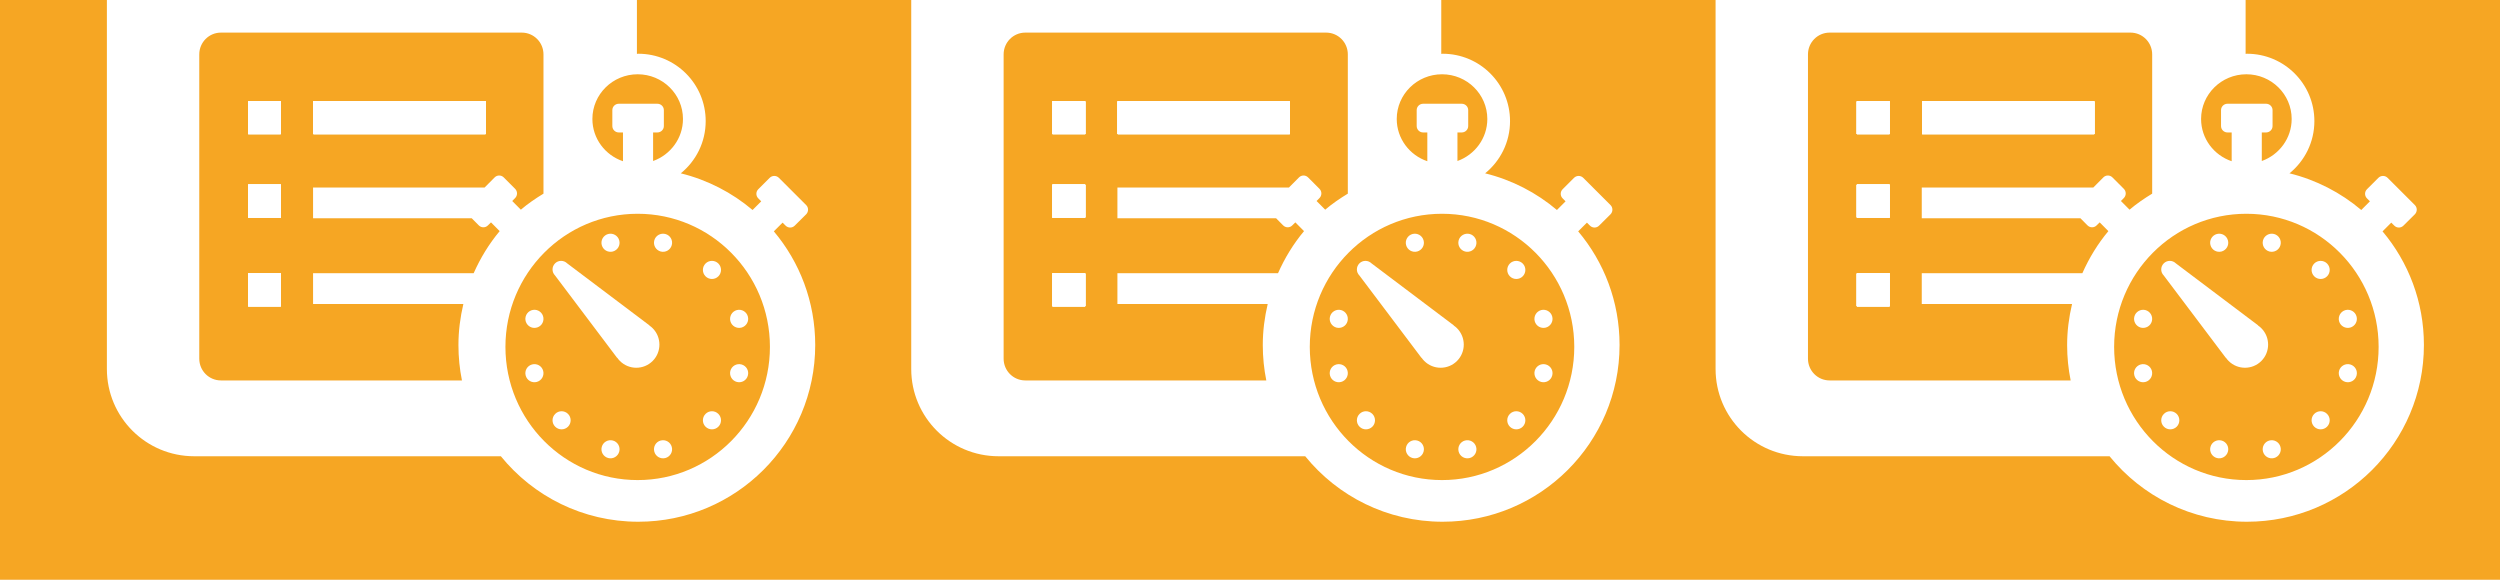
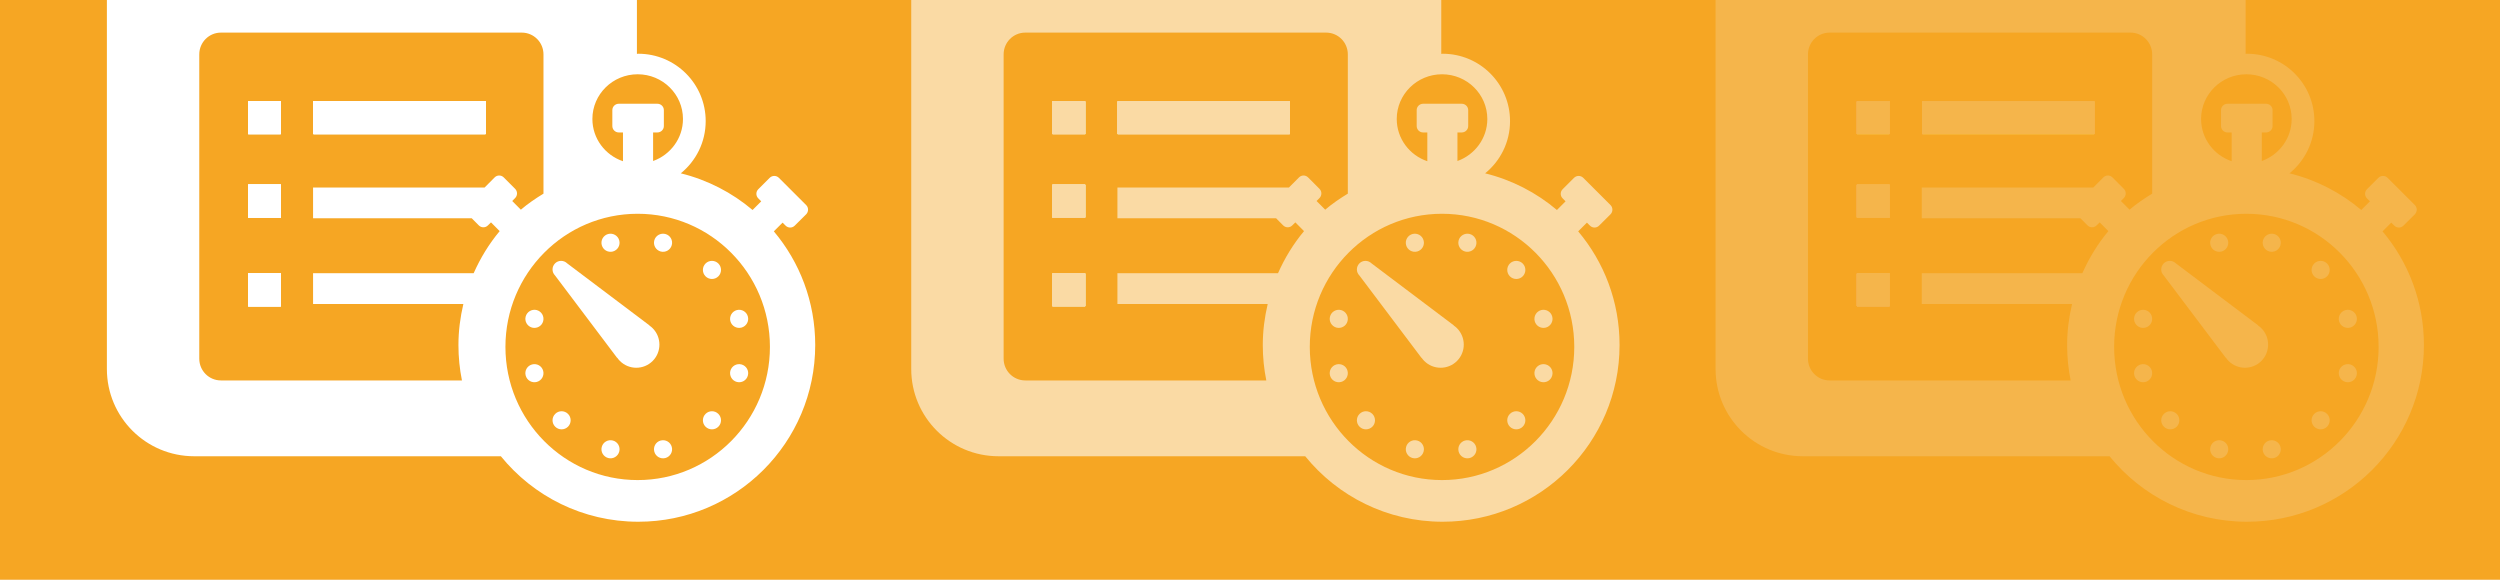
<svg xmlns="http://www.w3.org/2000/svg" width="1380px" height="320px" viewBox="0 0 1380 320" version="1.1">
  <description>Created with Sketch (http://www.bohemiancoding.com/sketch)</description>
  <defs />
  <g id="Page-1" stroke="none" stroke-width="1" fill="none" fill-rule="evenodd">
    <rect id="Rectangle-1" fill="#F6A623" x="0" y="0" width="1380" height="320" />
    <g id="icon_4625" transform="translate(59, -113)" fill="#FFFFFF">
      <path d="M279.293,251.832 C281.969,251.092 283.553,248.377 282.822,245.703 C282.107,243.029 279.364,241.471 276.722,242.165 C274.046,242.883 272.454,245.62 273.173,248.285 C273.879,250.959 276.605,252.538 279.293,251.832 L279.293,251.832 Z" id="Shape" />
      <rect id="Rectangle" x="114" y="169" width="95" height="18" />
      <rect id="Rectangle" x="78" y="169" width="18" height="18" />
      <rect id="Rectangle" x="78" y="215" width="18" height="18" />
      <rect id="Rectangle" x="78" y="264" width="18" height="18" />
      <path d="M308.304,242.165 C305.64,241.471 302.884,243.029 302.169,245.691 C301.463,248.377 303.031,251.092 305.699,251.832 C308.371,252.538 311.114,250.959 311.821,248.285 C312.557,245.62 310.955,242.883 308.304,242.165 L308.304,242.165 Z" id="Shape" />
      <rect id="Rectangle" x="114" y="169" width="95" height="18" />
      <rect id="Rectangle" x="78" y="169" width="18" height="18" />
      <rect id="Rectangle" x="78" y="215" width="18" height="18" />
      <rect id="Rectangle" x="78" y="264" width="18" height="18" />
      <path d="M330.46,258.459 C328.513,260.43 328.513,263.577 330.46,265.531 C332.411,267.49 335.581,267.49 337.537,265.531 C339.488,263.573 339.488,260.426 337.537,258.459 C335.581,256.514 332.411,256.514 330.46,258.459 L330.46,258.459 Z" id="Shape" />
      <rect id="Rectangle" x="114" y="169" width="95" height="18" />
      <rect id="Rectangle" x="78" y="169" width="18" height="18" />
      <rect id="Rectangle" x="78" y="215" width="18" height="18" />
      <rect id="Rectangle" x="78" y="264" width="18" height="18" />
      <path d="M350.286,293.835 C352.969,293.104 354.553,290.355 353.822,287.716 C353.128,285.055 350.378,283.464 347.716,284.166 C345.049,284.897 343.47,287.624 344.163,290.297 C344.895,292.983 347.62,294.528 350.286,293.835 L350.286,293.835 Z" id="Shape" />
      <rect id="Rectangle" x="114" y="169" width="95" height="18" />
      <rect id="Rectangle" x="78" y="169" width="18" height="18" />
      <rect id="Rectangle" x="78" y="215" width="18" height="18" />
      <rect id="Rectangle" x="78" y="264" width="18" height="18" />
      <path d="M347.715,323.827 C350.377,324.542 353.128,322.974 353.821,320.286 C354.553,317.623 352.969,314.893 350.306,314.174 C347.618,313.455 344.893,315.027 344.162,317.69 C343.472,320.378 345.052,323.108 347.715,323.827 L347.715,323.827 Z" id="Shape" />
      <rect id="Rectangle" x="114" y="169" width="95" height="18" />
      <rect id="Rectangle" x="78" y="169" width="18" height="18" />
      <rect id="Rectangle" x="78" y="215" width="18" height="18" />
      <rect id="Rectangle" x="78" y="264" width="18" height="18" />
      <path d="M330.46,341.477 C328.513,343.42 328.513,346.597 330.46,348.533 C332.411,350.489 335.581,350.489 337.537,348.533 C339.488,346.597 339.488,343.42 337.537,341.477 C335.581,339.508 332.411,339.508 330.46,341.477 L330.46,341.477 Z" id="Shape" />
      <rect id="Rectangle" x="114" y="169" width="95" height="18" />
      <rect id="Rectangle" x="78" y="169" width="18" height="18" />
      <rect id="Rectangle" x="78" y="215" width="18" height="18" />
      <rect id="Rectangle" x="78" y="264" width="18" height="18" />
      <path d="M305.698,356.168 C303.031,356.874 301.463,359.616 302.169,362.278 C302.884,364.966 305.602,366.537 308.303,365.831 C310.954,365.112 312.559,362.362 311.819,359.699 C311.113,357.033 308.366,355.465 305.698,356.168 L305.698,356.168 Z" id="Shape" />
      <rect id="Rectangle" x="114" y="169" width="95" height="18" />
      <rect id="Rectangle" x="78" y="169" width="18" height="18" />
      <rect id="Rectangle" x="78" y="215" width="18" height="18" />
      <rect id="Rectangle" x="78" y="264" width="18" height="18" />
      <path d="M279.294,356.168 C276.605,355.465 273.879,357.033 273.173,359.7 C272.454,362.362 274.047,365.113 276.723,365.832 C279.365,366.538 282.108,364.954 282.823,362.279 C283.55,359.616 281.97,356.874 279.294,356.168 L279.294,356.168 Z" id="Shape" />
      <rect id="Rectangle" x="114" y="169" width="95" height="18" />
      <rect id="Rectangle" x="78" y="169" width="18" height="18" />
      <rect id="Rectangle" x="78" y="215" width="18" height="18" />
      <rect id="Rectangle" x="78" y="264" width="18" height="18" />
      <path d="M247.47,341.477 C245.51,343.42 245.51,346.597 247.47,348.533 C249.408,350.489 252.578,350.489 254.546,348.533 C256.485,346.597 256.485,343.42 254.546,341.477 C252.578,339.508 249.408,339.508 247.47,341.477 L247.47,341.477 Z" id="Shape" />
      <rect id="Rectangle" x="114" y="169" width="95" height="18" />
      <rect id="Rectangle" x="78" y="169" width="18" height="18" />
      <rect id="Rectangle" x="78" y="215" width="18" height="18" />
      <rect id="Rectangle" x="78" y="264" width="18" height="18" />
      <path d="M234.704,314.173 C232.041,314.892 230.449,317.624 231.176,320.288 C231.883,322.978 234.633,324.534 237.296,323.832 C239.963,323.112 241.543,320.381 240.828,317.691 C240.122,315.026 237.38,313.458 234.704,314.173 L234.704,314.173 Z" id="Shape" />
      <rect id="Rectangle" x="114" y="169" width="95" height="18" />
      <rect id="Rectangle" x="78" y="169" width="18" height="18" />
      <rect id="Rectangle" x="78" y="215" width="18" height="18" />
      <rect id="Rectangle" x="78" y="264" width="18" height="18" />
      <path d="M237.296,284.166 C234.633,283.464 231.883,285.055 231.176,287.716 C230.449,290.355 232.041,293.104 234.704,293.835 C237.38,294.528 240.122,292.983 240.828,290.297 C241.543,287.628 239.963,284.897 237.296,284.166 L237.296,284.166 Z" id="Shape" />
      <rect id="Rectangle" x="114" y="169" width="95" height="18" />
      <rect id="Rectangle" x="78" y="169" width="18" height="18" />
      <rect id="Rectangle" x="78" y="215" width="18" height="18" />
      <rect id="Rectangle" x="78" y="264" width="18" height="18" />
      <path d="M301.263,294.172 C300.712,293.597 300.098,293.138 299.476,292.706 L299.508,292.623 L254.088,258.382 C252.221,256.539 249.222,256.539 247.391,258.382 C245.536,260.248 245.536,263.227 247.391,265.077 L281.636,310.518 L281.692,310.455 C282.147,311.1 282.607,311.687 283.193,312.253 C288.167,317.249 296.29,317.249 301.271,312.253 C306.244,307.265 306.244,299.176 301.263,294.172 L301.263,294.172 Z" id="Shape" />
      <rect id="Rectangle" x="114" y="169" width="95" height="18" />
      <rect id="Rectangle" x="78" y="169" width="18" height="18" />
      <rect id="Rectangle" x="78" y="215" width="18" height="18" />
      <rect id="Rectangle" x="78" y="264" width="18" height="18" />
      <rect id="Rectangle" x="114" y="169" width="95" height="18" />
      <rect id="Rectangle" x="78" y="169" width="18" height="18" />
      <rect id="Rectangle" x="78" y="215" width="18" height="18" />
      <rect id="Rectangle" x="78" y="264" width="18" height="18" />
      <path d="M368.16,240.708 L372.981,235.892 L374.644,237.545 C376.051,238.959 378.309,238.959 379.704,237.545 L386.028,231.265 C387.387,229.851 387.387,227.591 386.028,226.222 L385.984,226.178 L370.946,211.157 C369.551,209.763 367.277,209.763 365.874,211.157 L359.575,217.45 C358.168,218.863 358.168,221.099 359.575,222.504 L361.193,224.134 L356.421,228.913 C345.117,219.358 331.627,212.331 316.797,208.677 C325.175,201.87 330.539,191.492 330.539,179.845 C330.539,159.302 313.895,142.664 293.33,142.664 C293.082,142.664 292.826,142.728 292.578,142.74 L292.578,69.224 C292.578,42.607 270.998,21.014 244.361,21.014 L192.718,21.014 C187.462,10.577 177.725,2.775 166.009,0.196 C165.901,0.152 165.825,0.152 165.777,0.084 C165.529,0.064 165.278,0 165.038,0 C163.479,0 162.208,1.266 162.208,2.811 C162.208,4.005 162.979,5.043 164.059,5.426 C176.406,12.122 184.86,25.151 184.86,40.204 L217.66,40.204 C239.496,40.204 257.2,57.916 257.2,79.709 L257.2,92.163 C257.2,98.743 251.824,104.137 245.22,104.137 L45.411,104.137 C38.784,104.137 33.444,98.743 33.444,92.163 L33.444,79.709 C33.444,57.916 51.135,40.204 72.972,40.204 L105.776,40.204 C105.776,33.236 107.603,26.724 110.769,21.014 L48.209,21.014 C21.565,21.014 0,42.607 0,69.224 L0,316.675 L0,316.687 C0,343.312 21.565,364.853 48.209,364.853 L217.476,364.853 C235.375,386.893 262.692,401 293.334,401 C347.275,401 391,357.31 391,303.419 C390.996,279.526 382.434,257.661 368.16,240.708 L368.16,240.708 Z M293.002,154 C306.795,154 318,165.054 318,178.674 C318,189.35 311.108,198.433 301.512,201.878 L301.512,186.118 L303.872,186.118 C305.836,186.118 307.45,184.538 307.45,182.587 L307.45,173.791 C307.45,171.84 305.84,170.268 303.872,170.268 L303.816,170.268 L282.599,170.268 L282.568,170.268 C280.611,170.268 279.01,171.84 279.01,173.791 L279.01,182.587 C279.01,184.534 280.607,186.118 282.568,186.118 L284.884,186.118 L284.884,202 C275.068,198.678 268,189.492 268,178.674 C268.004,165.054 279.197,154 293.002,154 L293.002,154 Z M202.459,263.822 L113.811,263.822 L113.811,280.792 L196.778,280.792 C195.053,288.097 194.057,295.671 194.057,303.513 C194.057,310.197 194.726,316.697 195.997,323 L62.94,323 C56.347,323 51,317.634 51,310.994 L51,143.01 C51,136.386 56.347,131 62.94,131 L229.036,131 C235.65,131 241,136.382 241,143.01 L241,219.891 C236.626,222.552 232.399,225.433 228.514,228.747 L223.745,223.951 L225.363,222.316 C226.749,220.905 226.749,218.661 225.363,217.243 L219.06,210.927 C217.67,209.529 215.427,209.529 214.048,210.927 L208.479,216.533 L113.811,216.533 L113.811,233.5 L201.419,233.5 L205.292,237.407 C206.702,238.825 208.969,238.825 210.347,237.407 L212.028,235.748 L216.821,240.58 C210.985,247.549 206.192,255.403 202.459,263.822 L202.459,263.822 Z M292.996,378 C252.678,378 220,345.096 220,304.476 C220,263.904 252.678,231 292.996,231 C333.29,231 366,263.904 366,304.476 C366,345.096 333.29,378 292.996,378 L292.996,378 Z" id="Shape" />
      <rect id="Rectangle" x="114" y="169" width="95" height="18" />
      <rect id="Rectangle" x="78" y="169" width="18" height="18" />
      <rect id="Rectangle" x="78" y="215" width="18" height="18" />
      <rect id="Rectangle" x="78" y="264" width="18" height="18" />
    </g>
-     <g id="icon_4625-copy" transform="translate(503, -113)" fill="#FFFFFF">
+     <g id="icon_4625-copy" transform="translate(503, -113)" fill="#FADAA4">
      <path d="M279.293,251.832 C281.969,251.092 283.553,248.377 282.822,245.703 C282.107,243.029 279.364,241.471 276.722,242.165 C274.046,242.883 272.454,245.62 273.173,248.285 C273.879,250.959 276.605,252.538 279.293,251.832 L279.293,251.832 Z" id="Shape" />
      <rect id="Rectangle" x="114" y="169" width="95" height="18" />
      <rect id="Rectangle" x="78" y="169" width="18" height="18" />
      <rect id="Rectangle" x="78" y="215" width="18" height="18" />
      <rect id="Rectangle" x="78" y="264" width="18" height="18" />
      <path d="M308.304,242.165 C305.64,241.471 302.884,243.029 302.169,245.691 C301.463,248.377 303.031,251.092 305.699,251.832 C308.371,252.538 311.114,250.959 311.821,248.285 C312.557,245.62 310.955,242.883 308.304,242.165 L308.304,242.165 Z" id="Shape" />
      <rect id="Rectangle" x="114" y="169" width="95" height="18" />
      <rect id="Rectangle" x="78" y="169" width="18" height="18" />
      <rect id="Rectangle" x="78" y="215" width="18" height="18" />
      <rect id="Rectangle" x="78" y="264" width="18" height="18" />
      <path d="M330.46,258.459 C328.513,260.43 328.513,263.577 330.46,265.531 C332.411,267.49 335.581,267.49 337.537,265.531 C339.488,263.573 339.488,260.426 337.537,258.459 C335.581,256.514 332.411,256.514 330.46,258.459 L330.46,258.459 Z" id="Shape" />
      <rect id="Rectangle" x="114" y="169" width="95" height="18" />
      <rect id="Rectangle" x="78" y="169" width="18" height="18" />
      <rect id="Rectangle" x="78" y="215" width="18" height="18" />
      <rect id="Rectangle" x="78" y="264" width="18" height="18" />
      <path d="M350.286,293.835 C352.969,293.104 354.553,290.355 353.822,287.716 C353.128,285.055 350.378,283.464 347.716,284.166 C345.049,284.897 343.47,287.624 344.163,290.297 C344.895,292.983 347.62,294.528 350.286,293.835 L350.286,293.835 Z" id="Shape" />
      <rect id="Rectangle" x="114" y="169" width="95" height="18" />
      <rect id="Rectangle" x="78" y="169" width="18" height="18" />
      <rect id="Rectangle" x="78" y="215" width="18" height="18" />
      <rect id="Rectangle" x="78" y="264" width="18" height="18" />
      <path d="M347.715,323.827 C350.377,324.542 353.128,322.974 353.821,320.286 C354.553,317.623 352.969,314.893 350.306,314.174 C347.618,313.455 344.893,315.027 344.162,317.69 C343.472,320.378 345.052,323.108 347.715,323.827 L347.715,323.827 Z" id="Shape" />
      <rect id="Rectangle" x="114" y="169" width="95" height="18" />
      <rect id="Rectangle" x="78" y="169" width="18" height="18" />
      <rect id="Rectangle" x="78" y="215" width="18" height="18" />
      <rect id="Rectangle" x="78" y="264" width="18" height="18" />
      <path d="M330.46,341.477 C328.513,343.42 328.513,346.597 330.46,348.533 C332.411,350.489 335.581,350.489 337.537,348.533 C339.488,346.597 339.488,343.42 337.537,341.477 C335.581,339.508 332.411,339.508 330.46,341.477 L330.46,341.477 Z" id="Shape" />
      <rect id="Rectangle" x="114" y="169" width="95" height="18" />
      <rect id="Rectangle" x="78" y="169" width="18" height="18" />
      <rect id="Rectangle" x="78" y="215" width="18" height="18" />
      <rect id="Rectangle" x="78" y="264" width="18" height="18" />
      <path d="M305.698,356.168 C303.031,356.874 301.463,359.616 302.169,362.278 C302.884,364.966 305.602,366.537 308.303,365.831 C310.954,365.112 312.559,362.362 311.819,359.699 C311.113,357.033 308.366,355.465 305.698,356.168 L305.698,356.168 Z" id="Shape" />
      <rect id="Rectangle" x="114" y="169" width="95" height="18" />
      <rect id="Rectangle" x="78" y="169" width="18" height="18" />
      <rect id="Rectangle" x="78" y="215" width="18" height="18" />
      <rect id="Rectangle" x="78" y="264" width="18" height="18" />
      <path d="M279.294,356.168 C276.605,355.465 273.879,357.033 273.173,359.7 C272.454,362.362 274.047,365.113 276.723,365.832 C279.365,366.538 282.108,364.954 282.823,362.279 C283.55,359.616 281.97,356.874 279.294,356.168 L279.294,356.168 Z" id="Shape" />
      <rect id="Rectangle" x="114" y="169" width="95" height="18" />
      <rect id="Rectangle" x="78" y="169" width="18" height="18" />
      <rect id="Rectangle" x="78" y="215" width="18" height="18" />
      <rect id="Rectangle" x="78" y="264" width="18" height="18" />
      <path d="M247.47,341.477 C245.51,343.42 245.51,346.597 247.47,348.533 C249.408,350.489 252.578,350.489 254.546,348.533 C256.485,346.597 256.485,343.42 254.546,341.477 C252.578,339.508 249.408,339.508 247.47,341.477 L247.47,341.477 Z" id="Shape" />
      <rect id="Rectangle" x="114" y="169" width="95" height="18" />
      <rect id="Rectangle" x="78" y="169" width="18" height="18" />
      <rect id="Rectangle" x="78" y="215" width="18" height="18" />
      <rect id="Rectangle" x="78" y="264" width="18" height="18" />
      <path d="M234.704,314.173 C232.041,314.892 230.449,317.624 231.176,320.288 C231.883,322.978 234.633,324.534 237.296,323.832 C239.963,323.112 241.543,320.381 240.828,317.691 C240.122,315.026 237.38,313.458 234.704,314.173 L234.704,314.173 Z" id="Shape" />
      <rect id="Rectangle" x="114" y="169" width="95" height="18" />
      <rect id="Rectangle" x="78" y="169" width="18" height="18" />
      <rect id="Rectangle" x="78" y="215" width="18" height="18" />
      <rect id="Rectangle" x="78" y="264" width="18" height="18" />
      <path d="M237.296,284.166 C234.633,283.464 231.883,285.055 231.176,287.716 C230.449,290.355 232.041,293.104 234.704,293.835 C237.38,294.528 240.122,292.983 240.828,290.297 C241.543,287.628 239.963,284.897 237.296,284.166 L237.296,284.166 Z" id="Shape" />
      <rect id="Rectangle" x="114" y="169" width="95" height="18" />
      <rect id="Rectangle" x="78" y="169" width="18" height="18" />
      <rect id="Rectangle" x="78" y="215" width="18" height="18" />
      <rect id="Rectangle" x="78" y="264" width="18" height="18" />
      <path d="M301.263,294.172 C300.712,293.597 300.098,293.138 299.476,292.706 L299.508,292.623 L254.088,258.382 C252.221,256.539 249.222,256.539 247.391,258.382 C245.536,260.248 245.536,263.227 247.391,265.077 L281.636,310.518 L281.692,310.455 C282.147,311.1 282.607,311.687 283.193,312.253 C288.167,317.249 296.29,317.249 301.271,312.253 C306.244,307.265 306.244,299.176 301.263,294.172 L301.263,294.172 Z" id="Shape" />
      <rect id="Rectangle" x="114" y="169" width="95" height="18" />
      <rect id="Rectangle" x="78" y="169" width="18" height="18" />
      <rect id="Rectangle" x="78" y="215" width="18" height="18" />
      <rect id="Rectangle" x="78" y="264" width="18" height="18" />
      <rect id="Rectangle" x="114" y="169" width="95" height="18" />
      <rect id="Rectangle" x="78" y="169" width="18" height="18" />
      <rect id="Rectangle" x="78" y="215" width="18" height="18" />
      <rect id="Rectangle" x="78" y="264" width="18" height="18" />
      <path d="M368.16,240.708 L372.981,235.892 L374.644,237.545 C376.051,238.959 378.309,238.959 379.704,237.545 L386.028,231.265 C387.387,229.851 387.387,227.591 386.028,226.222 L385.984,226.178 L370.946,211.157 C369.551,209.763 367.277,209.763 365.874,211.157 L359.575,217.45 C358.168,218.863 358.168,221.099 359.575,222.504 L361.193,224.134 L356.421,228.913 C345.117,219.358 331.627,212.331 316.797,208.677 C325.175,201.87 330.539,191.492 330.539,179.845 C330.539,159.302 313.895,142.664 293.33,142.664 C293.082,142.664 292.826,142.728 292.578,142.74 L292.578,69.224 C292.578,42.607 270.998,21.014 244.361,21.014 L192.718,21.014 C187.462,10.577 177.725,2.775 166.009,0.196 C165.901,0.152 165.825,0.152 165.777,0.084 C165.529,0.064 165.278,0 165.038,0 C163.479,0 162.208,1.266 162.208,2.811 C162.208,4.005 162.979,5.043 164.059,5.426 C176.406,12.122 184.86,25.151 184.86,40.204 L217.66,40.204 C239.496,40.204 257.2,57.916 257.2,79.709 L257.2,92.163 C257.2,98.743 251.824,104.137 245.22,104.137 L45.411,104.137 C38.784,104.137 33.444,98.743 33.444,92.163 L33.444,79.709 C33.444,57.916 51.135,40.204 72.972,40.204 L105.776,40.204 C105.776,33.236 107.603,26.724 110.769,21.014 L48.209,21.014 C21.565,21.014 0,42.607 0,69.224 L0,316.675 L0,316.687 C0,343.312 21.565,364.853 48.209,364.853 L217.476,364.853 C235.375,386.893 262.692,401 293.334,401 C347.275,401 391,357.31 391,303.419 C390.996,279.526 382.434,257.661 368.16,240.708 L368.16,240.708 Z M293.002,154 C306.795,154 318,165.054 318,178.674 C318,189.35 311.108,198.433 301.512,201.878 L301.512,186.118 L303.872,186.118 C305.836,186.118 307.45,184.538 307.45,182.587 L307.45,173.791 C307.45,171.84 305.84,170.268 303.872,170.268 L303.816,170.268 L282.599,170.268 L282.568,170.268 C280.611,170.268 279.01,171.84 279.01,173.791 L279.01,182.587 C279.01,184.534 280.607,186.118 282.568,186.118 L284.884,186.118 L284.884,202 C275.068,198.678 268,189.492 268,178.674 C268.004,165.054 279.197,154 293.002,154 L293.002,154 Z M202.459,263.822 L113.811,263.822 L113.811,280.792 L196.778,280.792 C195.053,288.097 194.057,295.671 194.057,303.513 C194.057,310.197 194.726,316.697 195.997,323 L62.94,323 C56.347,323 51,317.634 51,310.994 L51,143.01 C51,136.386 56.347,131 62.94,131 L229.036,131 C235.65,131 241,136.382 241,143.01 L241,219.891 C236.626,222.552 232.399,225.433 228.514,228.747 L223.745,223.951 L225.363,222.316 C226.749,220.905 226.749,218.661 225.363,217.243 L219.06,210.927 C217.67,209.529 215.427,209.529 214.048,210.927 L208.479,216.533 L113.811,216.533 L113.811,233.5 L201.419,233.5 L205.292,237.407 C206.702,238.825 208.969,238.825 210.347,237.407 L212.028,235.748 L216.821,240.58 C210.985,247.549 206.192,255.403 202.459,263.822 L202.459,263.822 Z M292.996,378 C252.678,378 220,345.096 220,304.476 C220,263.904 252.678,231 292.996,231 C333.29,231 366,263.904 366,304.476 C366,345.096 333.29,378 292.996,378 L292.996,378 Z" id="Shape" />
      <rect id="Rectangle" x="114" y="169" width="95" height="18" />
      <rect id="Rectangle" x="78" y="169" width="18" height="18" />
      <rect id="Rectangle" x="78" y="215" width="18" height="18" />
      <rect id="Rectangle" x="78" y="264" width="18" height="18" />
    </g>
-     <g id="icon_4625-copy-2" transform="translate(947, -113)" fill="#FFFFFF">
+     <g id="icon_4625-copy-2" transform="translate(947, -113)" fill="#F5B54B">
      <path d="M279.293,251.832 C281.969,251.092 283.553,248.377 282.822,245.703 C282.107,243.029 279.364,241.471 276.722,242.165 C274.046,242.883 272.454,245.62 273.173,248.285 C273.879,250.959 276.605,252.538 279.293,251.832 L279.293,251.832 Z" id="Shape" />
      <rect id="Rectangle" x="114" y="169" width="95" height="18" />
      <rect id="Rectangle" x="78" y="169" width="18" height="18" />
      <rect id="Rectangle" x="78" y="215" width="18" height="18" />
      <rect id="Rectangle" x="78" y="264" width="18" height="18" />
      <path d="M308.304,242.165 C305.64,241.471 302.884,243.029 302.169,245.691 C301.463,248.377 303.031,251.092 305.699,251.832 C308.371,252.538 311.114,250.959 311.821,248.285 C312.557,245.62 310.955,242.883 308.304,242.165 L308.304,242.165 Z" id="Shape" />
      <rect id="Rectangle" x="114" y="169" width="95" height="18" />
      <rect id="Rectangle" x="78" y="169" width="18" height="18" />
      <rect id="Rectangle" x="78" y="215" width="18" height="18" />
      <rect id="Rectangle" x="78" y="264" width="18" height="18" />
      <path d="M330.46,258.459 C328.513,260.43 328.513,263.577 330.46,265.531 C332.411,267.49 335.581,267.49 337.537,265.531 C339.488,263.573 339.488,260.426 337.537,258.459 C335.581,256.514 332.411,256.514 330.46,258.459 L330.46,258.459 Z" id="Shape" />
      <rect id="Rectangle" x="114" y="169" width="95" height="18" />
      <rect id="Rectangle" x="78" y="169" width="18" height="18" />
      <rect id="Rectangle" x="78" y="215" width="18" height="18" />
      <rect id="Rectangle" x="78" y="264" width="18" height="18" />
      <path d="M350.286,293.835 C352.969,293.104 354.553,290.355 353.822,287.716 C353.128,285.055 350.378,283.464 347.716,284.166 C345.049,284.897 343.47,287.624 344.163,290.297 C344.895,292.983 347.62,294.528 350.286,293.835 L350.286,293.835 Z" id="Shape" />
      <rect id="Rectangle" x="114" y="169" width="95" height="18" />
      <rect id="Rectangle" x="78" y="169" width="18" height="18" />
      <rect id="Rectangle" x="78" y="215" width="18" height="18" />
      <rect id="Rectangle" x="78" y="264" width="18" height="18" />
      <path d="M347.715,323.827 C350.377,324.542 353.128,322.974 353.821,320.286 C354.553,317.623 352.969,314.893 350.306,314.174 C347.618,313.455 344.893,315.027 344.162,317.69 C343.472,320.378 345.052,323.108 347.715,323.827 L347.715,323.827 Z" id="Shape" />
      <rect id="Rectangle" x="114" y="169" width="95" height="18" />
      <rect id="Rectangle" x="78" y="169" width="18" height="18" />
      <rect id="Rectangle" x="78" y="215" width="18" height="18" />
      <rect id="Rectangle" x="78" y="264" width="18" height="18" />
      <path d="M330.46,341.477 C328.513,343.42 328.513,346.597 330.46,348.533 C332.411,350.489 335.581,350.489 337.537,348.533 C339.488,346.597 339.488,343.42 337.537,341.477 C335.581,339.508 332.411,339.508 330.46,341.477 L330.46,341.477 Z" id="Shape" />
      <rect id="Rectangle" x="114" y="169" width="95" height="18" />
      <rect id="Rectangle" x="78" y="169" width="18" height="18" />
      <rect id="Rectangle" x="78" y="215" width="18" height="18" />
      <rect id="Rectangle" x="78" y="264" width="18" height="18" />
      <path d="M305.698,356.168 C303.031,356.874 301.463,359.616 302.169,362.278 C302.884,364.966 305.602,366.537 308.303,365.831 C310.954,365.112 312.559,362.362 311.819,359.699 C311.113,357.033 308.366,355.465 305.698,356.168 L305.698,356.168 Z" id="Shape" />
      <rect id="Rectangle" x="114" y="169" width="95" height="18" />
      <rect id="Rectangle" x="78" y="169" width="18" height="18" />
      <rect id="Rectangle" x="78" y="215" width="18" height="18" />
      <rect id="Rectangle" x="78" y="264" width="18" height="18" />
      <path d="M279.294,356.168 C276.605,355.465 273.879,357.033 273.173,359.7 C272.454,362.362 274.047,365.113 276.723,365.832 C279.365,366.538 282.108,364.954 282.823,362.279 C283.55,359.616 281.97,356.874 279.294,356.168 L279.294,356.168 Z" id="Shape" />
      <rect id="Rectangle" x="114" y="169" width="95" height="18" />
      <rect id="Rectangle" x="78" y="169" width="18" height="18" />
      <rect id="Rectangle" x="78" y="215" width="18" height="18" />
      <rect id="Rectangle" x="78" y="264" width="18" height="18" />
      <path d="M247.47,341.477 C245.51,343.42 245.51,346.597 247.47,348.533 C249.408,350.489 252.578,350.489 254.546,348.533 C256.485,346.597 256.485,343.42 254.546,341.477 C252.578,339.508 249.408,339.508 247.47,341.477 L247.47,341.477 Z" id="Shape" />
      <rect id="Rectangle" x="114" y="169" width="95" height="18" />
      <rect id="Rectangle" x="78" y="169" width="18" height="18" />
      <rect id="Rectangle" x="78" y="215" width="18" height="18" />
      <rect id="Rectangle" x="78" y="264" width="18" height="18" />
      <path d="M234.704,314.173 C232.041,314.892 230.449,317.624 231.176,320.288 C231.883,322.978 234.633,324.534 237.296,323.832 C239.963,323.112 241.543,320.381 240.828,317.691 C240.122,315.026 237.38,313.458 234.704,314.173 L234.704,314.173 Z" id="Shape" />
      <rect id="Rectangle" x="114" y="169" width="95" height="18" />
      <rect id="Rectangle" x="78" y="169" width="18" height="18" />
      <rect id="Rectangle" x="78" y="215" width="18" height="18" />
      <rect id="Rectangle" x="78" y="264" width="18" height="18" />
      <path d="M237.296,284.166 C234.633,283.464 231.883,285.055 231.176,287.716 C230.449,290.355 232.041,293.104 234.704,293.835 C237.38,294.528 240.122,292.983 240.828,290.297 C241.543,287.628 239.963,284.897 237.296,284.166 L237.296,284.166 Z" id="Shape" />
      <rect id="Rectangle" x="114" y="169" width="95" height="18" />
      <rect id="Rectangle" x="78" y="169" width="18" height="18" />
      <rect id="Rectangle" x="78" y="215" width="18" height="18" />
      <rect id="Rectangle" x="78" y="264" width="18" height="18" />
      <path d="M301.263,294.172 C300.712,293.597 300.098,293.138 299.476,292.706 L299.508,292.623 L254.088,258.382 C252.221,256.539 249.222,256.539 247.391,258.382 C245.536,260.248 245.536,263.227 247.391,265.077 L281.636,310.518 L281.692,310.455 C282.147,311.1 282.607,311.687 283.193,312.253 C288.167,317.249 296.29,317.249 301.271,312.253 C306.244,307.265 306.244,299.176 301.263,294.172 L301.263,294.172 Z" id="Shape" />
      <rect id="Rectangle" x="114" y="169" width="95" height="18" />
      <rect id="Rectangle" x="78" y="169" width="18" height="18" />
      <rect id="Rectangle" x="78" y="215" width="18" height="18" />
      <rect id="Rectangle" x="78" y="264" width="18" height="18" />
      <rect id="Rectangle" x="114" y="169" width="95" height="18" />
      <rect id="Rectangle" x="78" y="169" width="18" height="18" />
      <rect id="Rectangle" x="78" y="215" width="18" height="18" />
      <rect id="Rectangle" x="78" y="264" width="18" height="18" />
      <path d="M368.16,240.708 L372.981,235.892 L374.644,237.545 C376.051,238.959 378.309,238.959 379.704,237.545 L386.028,231.265 C387.387,229.851 387.387,227.591 386.028,226.222 L385.984,226.178 L370.946,211.157 C369.551,209.763 367.277,209.763 365.874,211.157 L359.575,217.45 C358.168,218.863 358.168,221.099 359.575,222.504 L361.193,224.134 L356.421,228.913 C345.117,219.358 331.627,212.331 316.797,208.677 C325.175,201.87 330.539,191.492 330.539,179.845 C330.539,159.302 313.895,142.664 293.33,142.664 C293.082,142.664 292.826,142.728 292.578,142.74 L292.578,69.224 C292.578,42.607 270.998,21.014 244.361,21.014 L192.718,21.014 C187.462,10.577 177.725,2.775 166.009,0.196 C165.901,0.152 165.825,0.152 165.777,0.084 C165.529,0.064 165.278,0 165.038,0 C163.479,0 162.208,1.266 162.208,2.811 C162.208,4.005 162.979,5.043 164.059,5.426 C176.406,12.122 184.86,25.151 184.86,40.204 L217.66,40.204 C239.496,40.204 257.2,57.916 257.2,79.709 L257.2,92.163 C257.2,98.743 251.824,104.137 245.22,104.137 L45.411,104.137 C38.784,104.137 33.444,98.743 33.444,92.163 L33.444,79.709 C33.444,57.916 51.135,40.204 72.972,40.204 L105.776,40.204 C105.776,33.236 107.603,26.724 110.769,21.014 L48.209,21.014 C21.565,21.014 0,42.607 0,69.224 L0,316.675 L0,316.687 C0,343.312 21.565,364.853 48.209,364.853 L217.476,364.853 C235.375,386.893 262.692,401 293.334,401 C347.275,401 391,357.31 391,303.419 C390.996,279.526 382.434,257.661 368.16,240.708 L368.16,240.708 Z M293.002,154 C306.795,154 318,165.054 318,178.674 C318,189.35 311.108,198.433 301.512,201.878 L301.512,186.118 L303.872,186.118 C305.836,186.118 307.45,184.538 307.45,182.587 L307.45,173.791 C307.45,171.84 305.84,170.268 303.872,170.268 L303.816,170.268 L282.599,170.268 L282.568,170.268 C280.611,170.268 279.01,171.84 279.01,173.791 L279.01,182.587 C279.01,184.534 280.607,186.118 282.568,186.118 L284.884,186.118 L284.884,202 C275.068,198.678 268,189.492 268,178.674 C268.004,165.054 279.197,154 293.002,154 L293.002,154 Z M202.459,263.822 L113.811,263.822 L113.811,280.792 L196.778,280.792 C195.053,288.097 194.057,295.671 194.057,303.513 C194.057,310.197 194.726,316.697 195.997,323 L62.94,323 C56.347,323 51,317.634 51,310.994 L51,143.01 C51,136.386 56.347,131 62.94,131 L229.036,131 C235.65,131 241,136.382 241,143.01 L241,219.891 C236.626,222.552 232.399,225.433 228.514,228.747 L223.745,223.951 L225.363,222.316 C226.749,220.905 226.749,218.661 225.363,217.243 L219.06,210.927 C217.67,209.529 215.427,209.529 214.048,210.927 L208.479,216.533 L113.811,216.533 L113.811,233.5 L201.419,233.5 L205.292,237.407 C206.702,238.825 208.969,238.825 210.347,237.407 L212.028,235.748 L216.821,240.58 C210.985,247.549 206.192,255.403 202.459,263.822 L202.459,263.822 Z M292.996,378 C252.678,378 220,345.096 220,304.476 C220,263.904 252.678,231 292.996,231 C333.29,231 366,263.904 366,304.476 C366,345.096 333.29,378 292.996,378 L292.996,378 Z" id="Shape" />
      <rect id="Rectangle" x="114" y="169" width="95" height="18" />
      <rect id="Rectangle" x="78" y="169" width="18" height="18" />
      <rect id="Rectangle" x="78" y="215" width="18" height="18" />
      <rect id="Rectangle" x="78" y="264" width="18" height="18" />
    </g>
  </g>
</svg>
